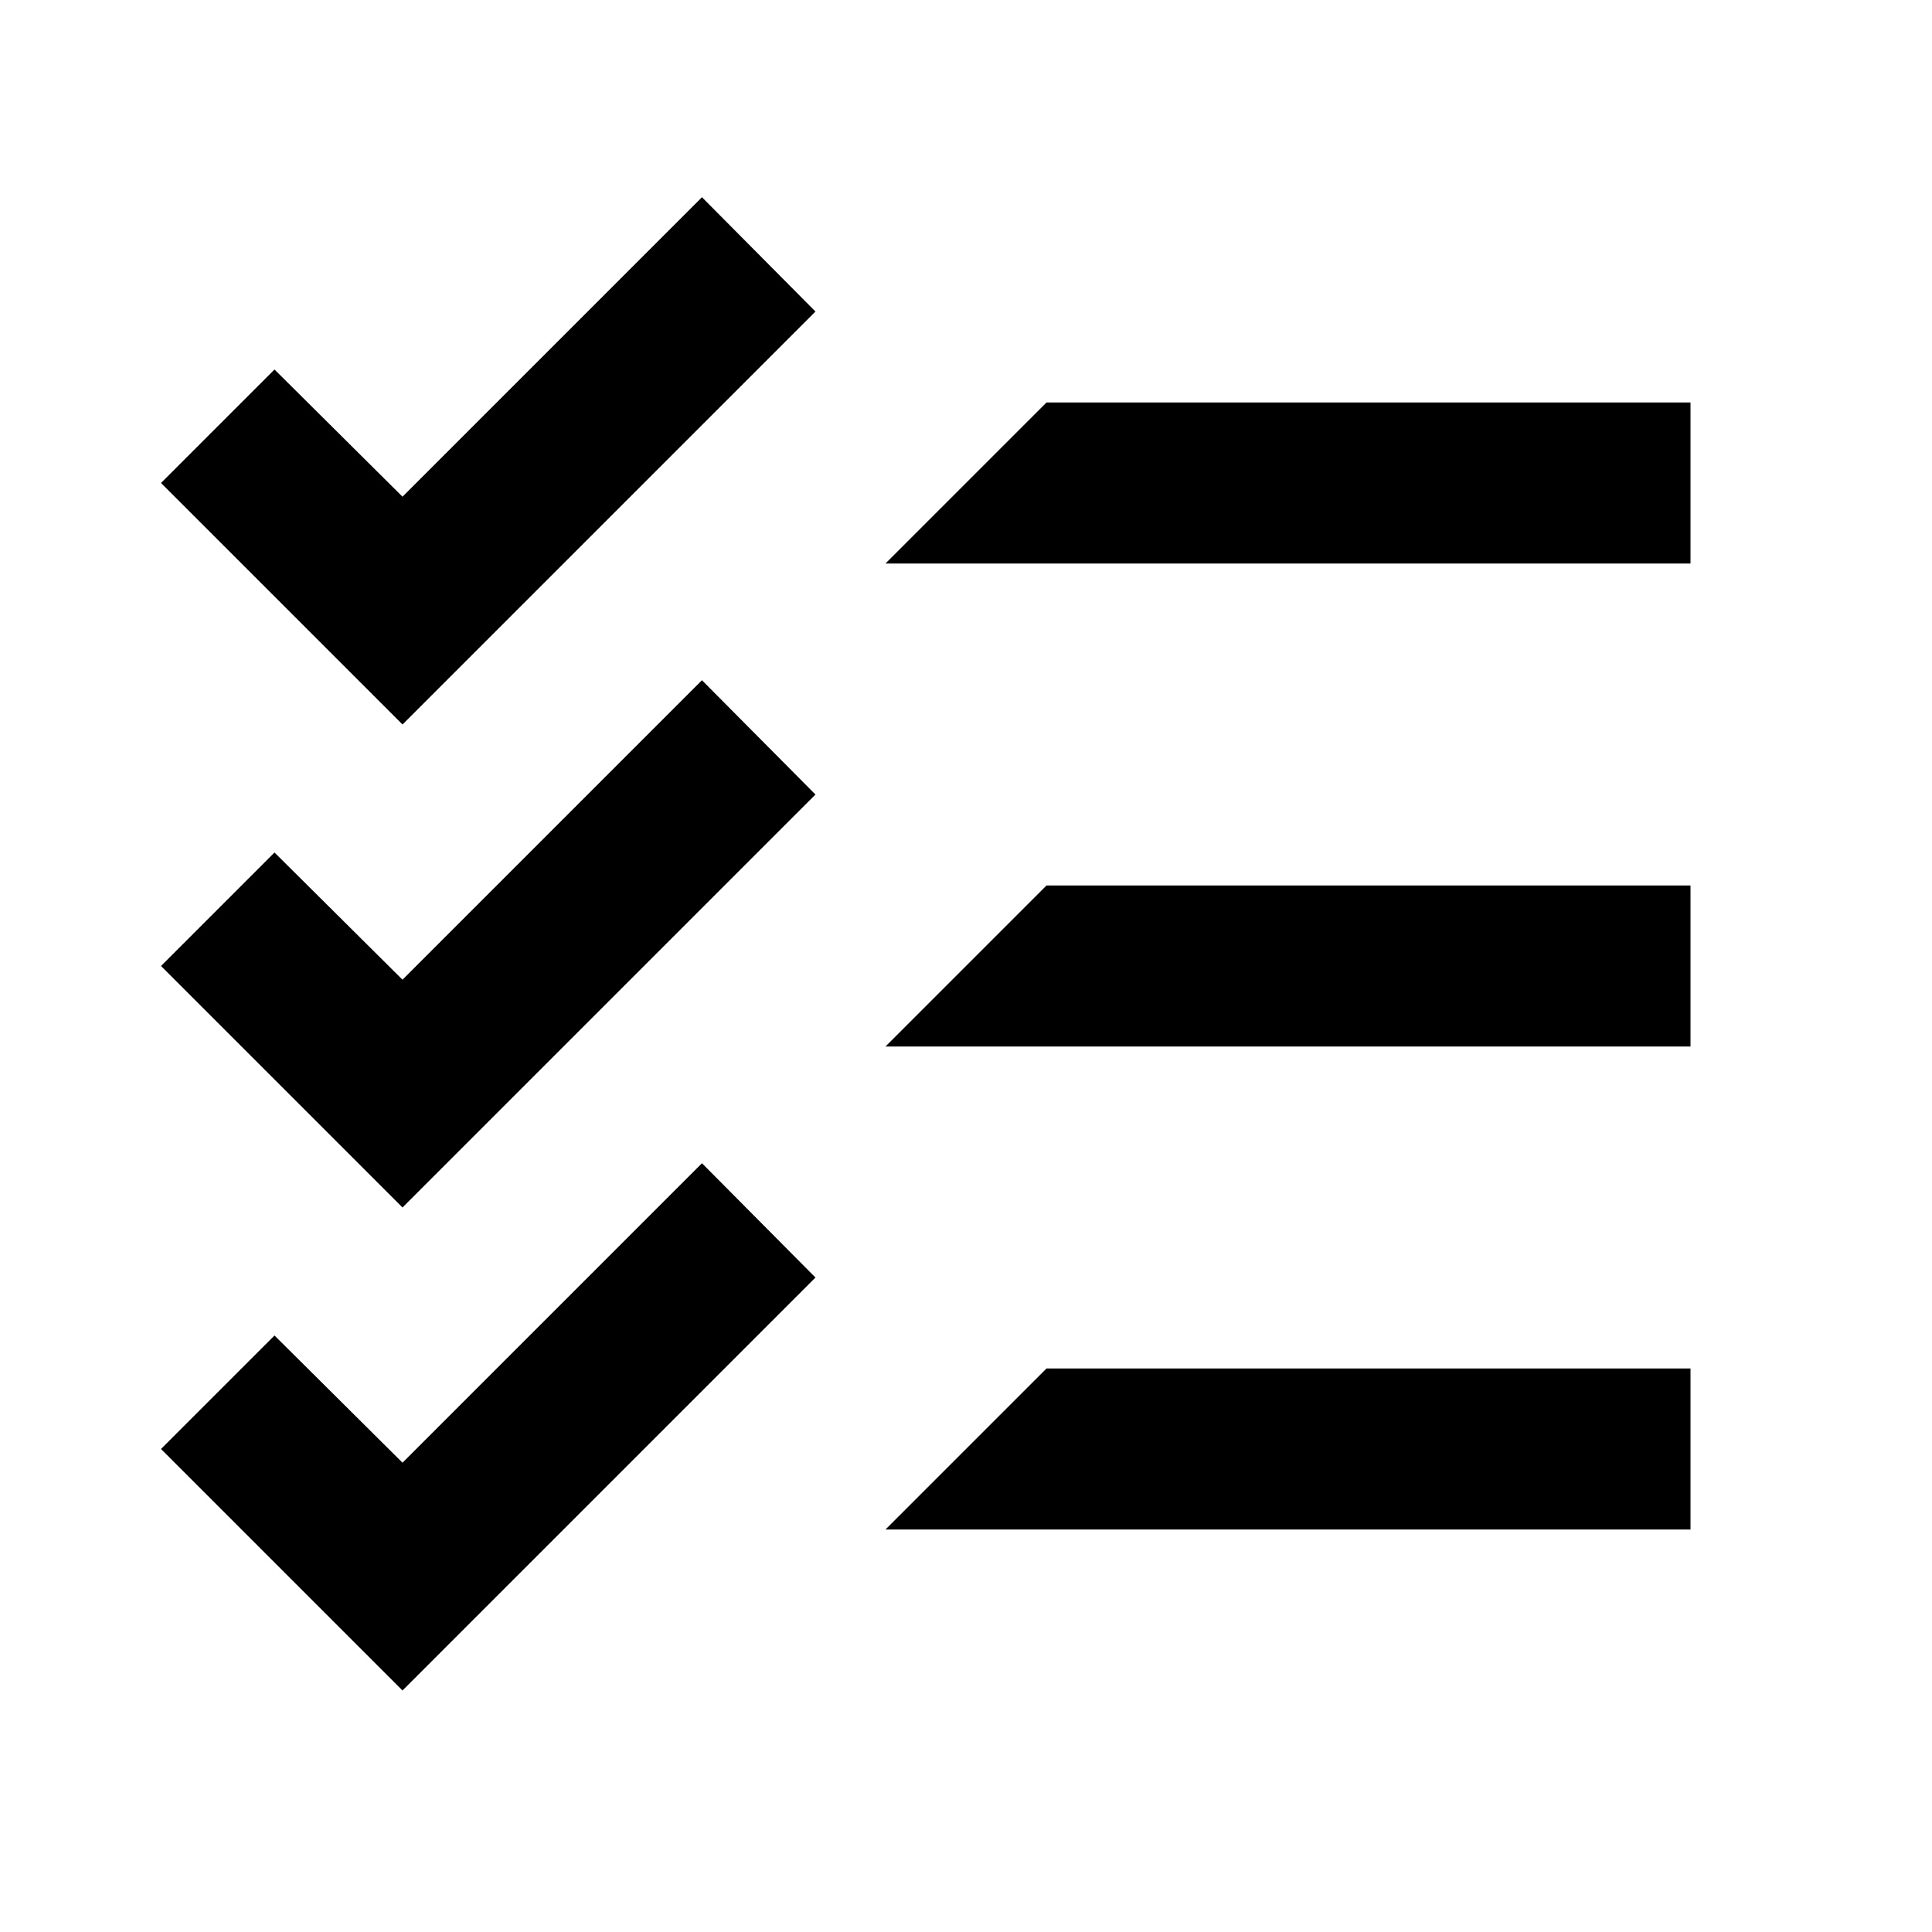
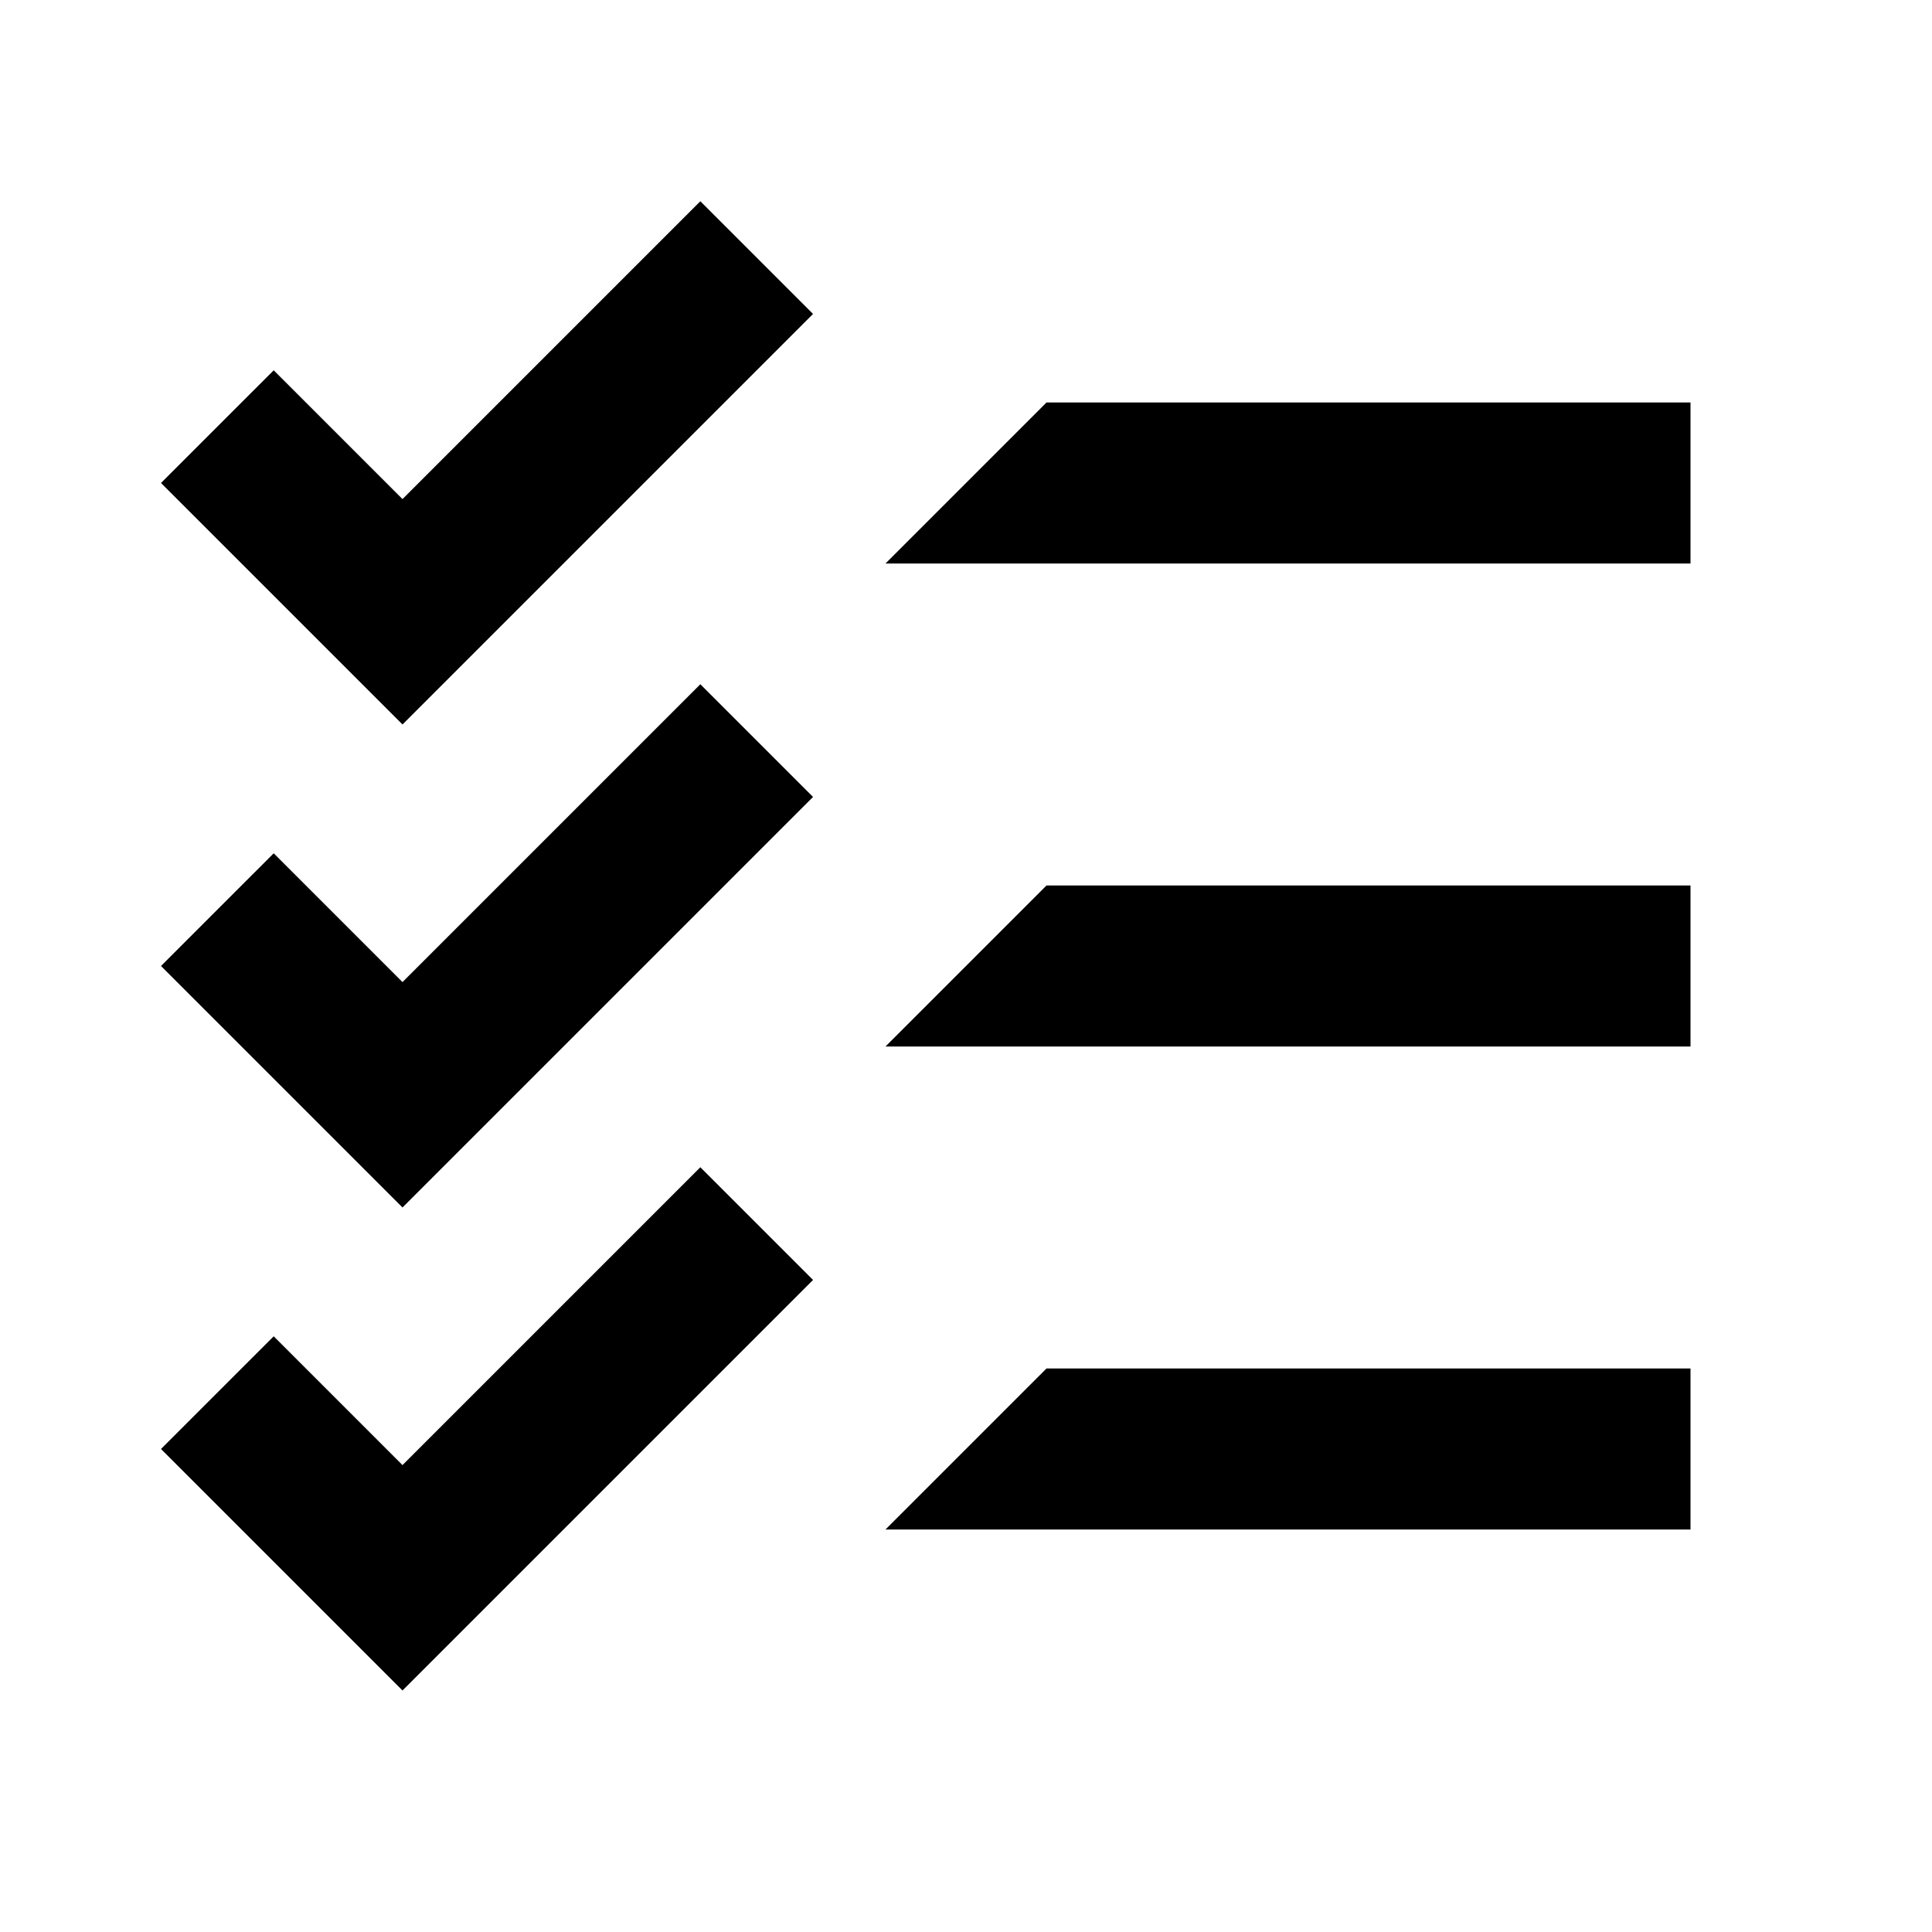
<svg xmlns="http://www.w3.org/2000/svg" viewBox="0 0 24 24">
-   <path d="M10.13,3.87,5,9,2,6,3.41,4.59,5,6.17,8.72,2.45ZM8.72,8.45,5,12.17,3.41,10.59,2,12l3,3,5.13-5.13Zm0,6L5,18.17,3.41,16.59,2,18l3,3,5.13-5.13ZM21,5H13L11,7H21Zm0,12H13l-2,2H21Zm0-6H13l-2,2H21Z" />
+   <path d="M10.1,3.9,5,9,2,6,3.4,4.6,5,6.2,8.7,2.5ZM8.7,8.5,5,12.2,3.4,10.6,2,12l3,3,5.1-5.1Zm0,6L5,18.2,3.4,16.6,2,18l3,3,5.1-5.1ZM21,5H13L11,7H21Zm0,12H13l-2,2H21Zm0-6H13l-2,2H21Z" />
</svg>
